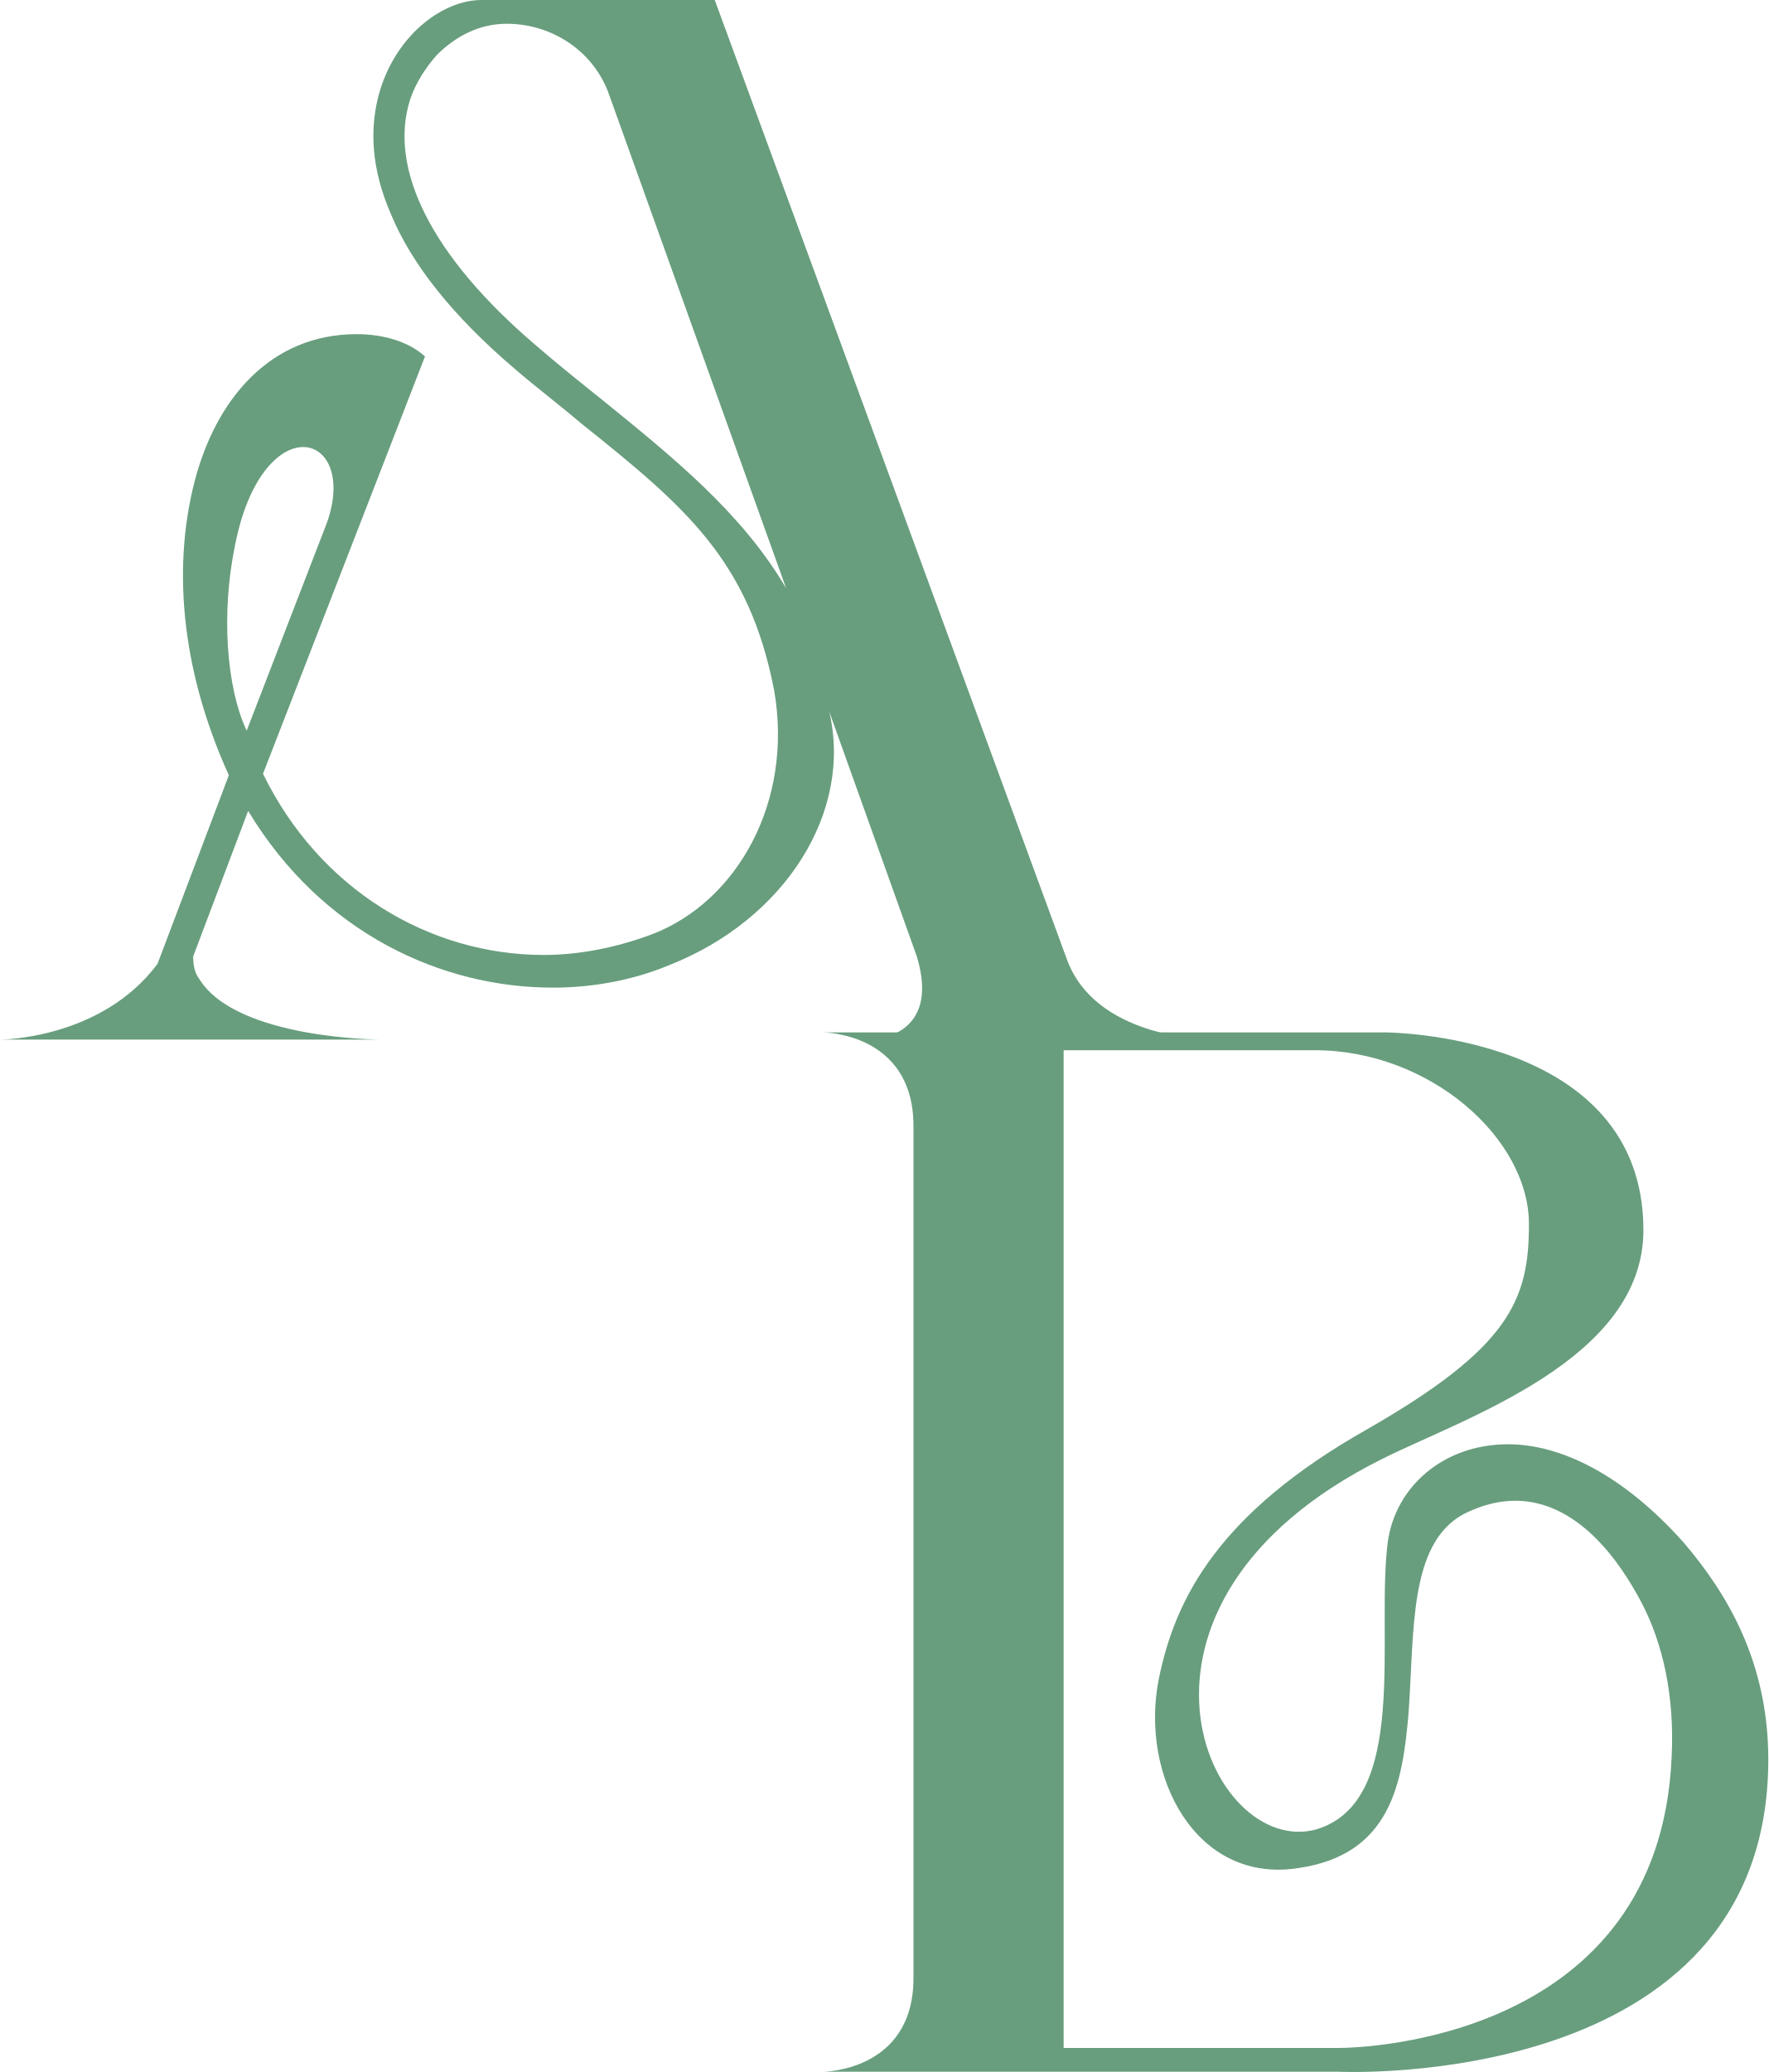
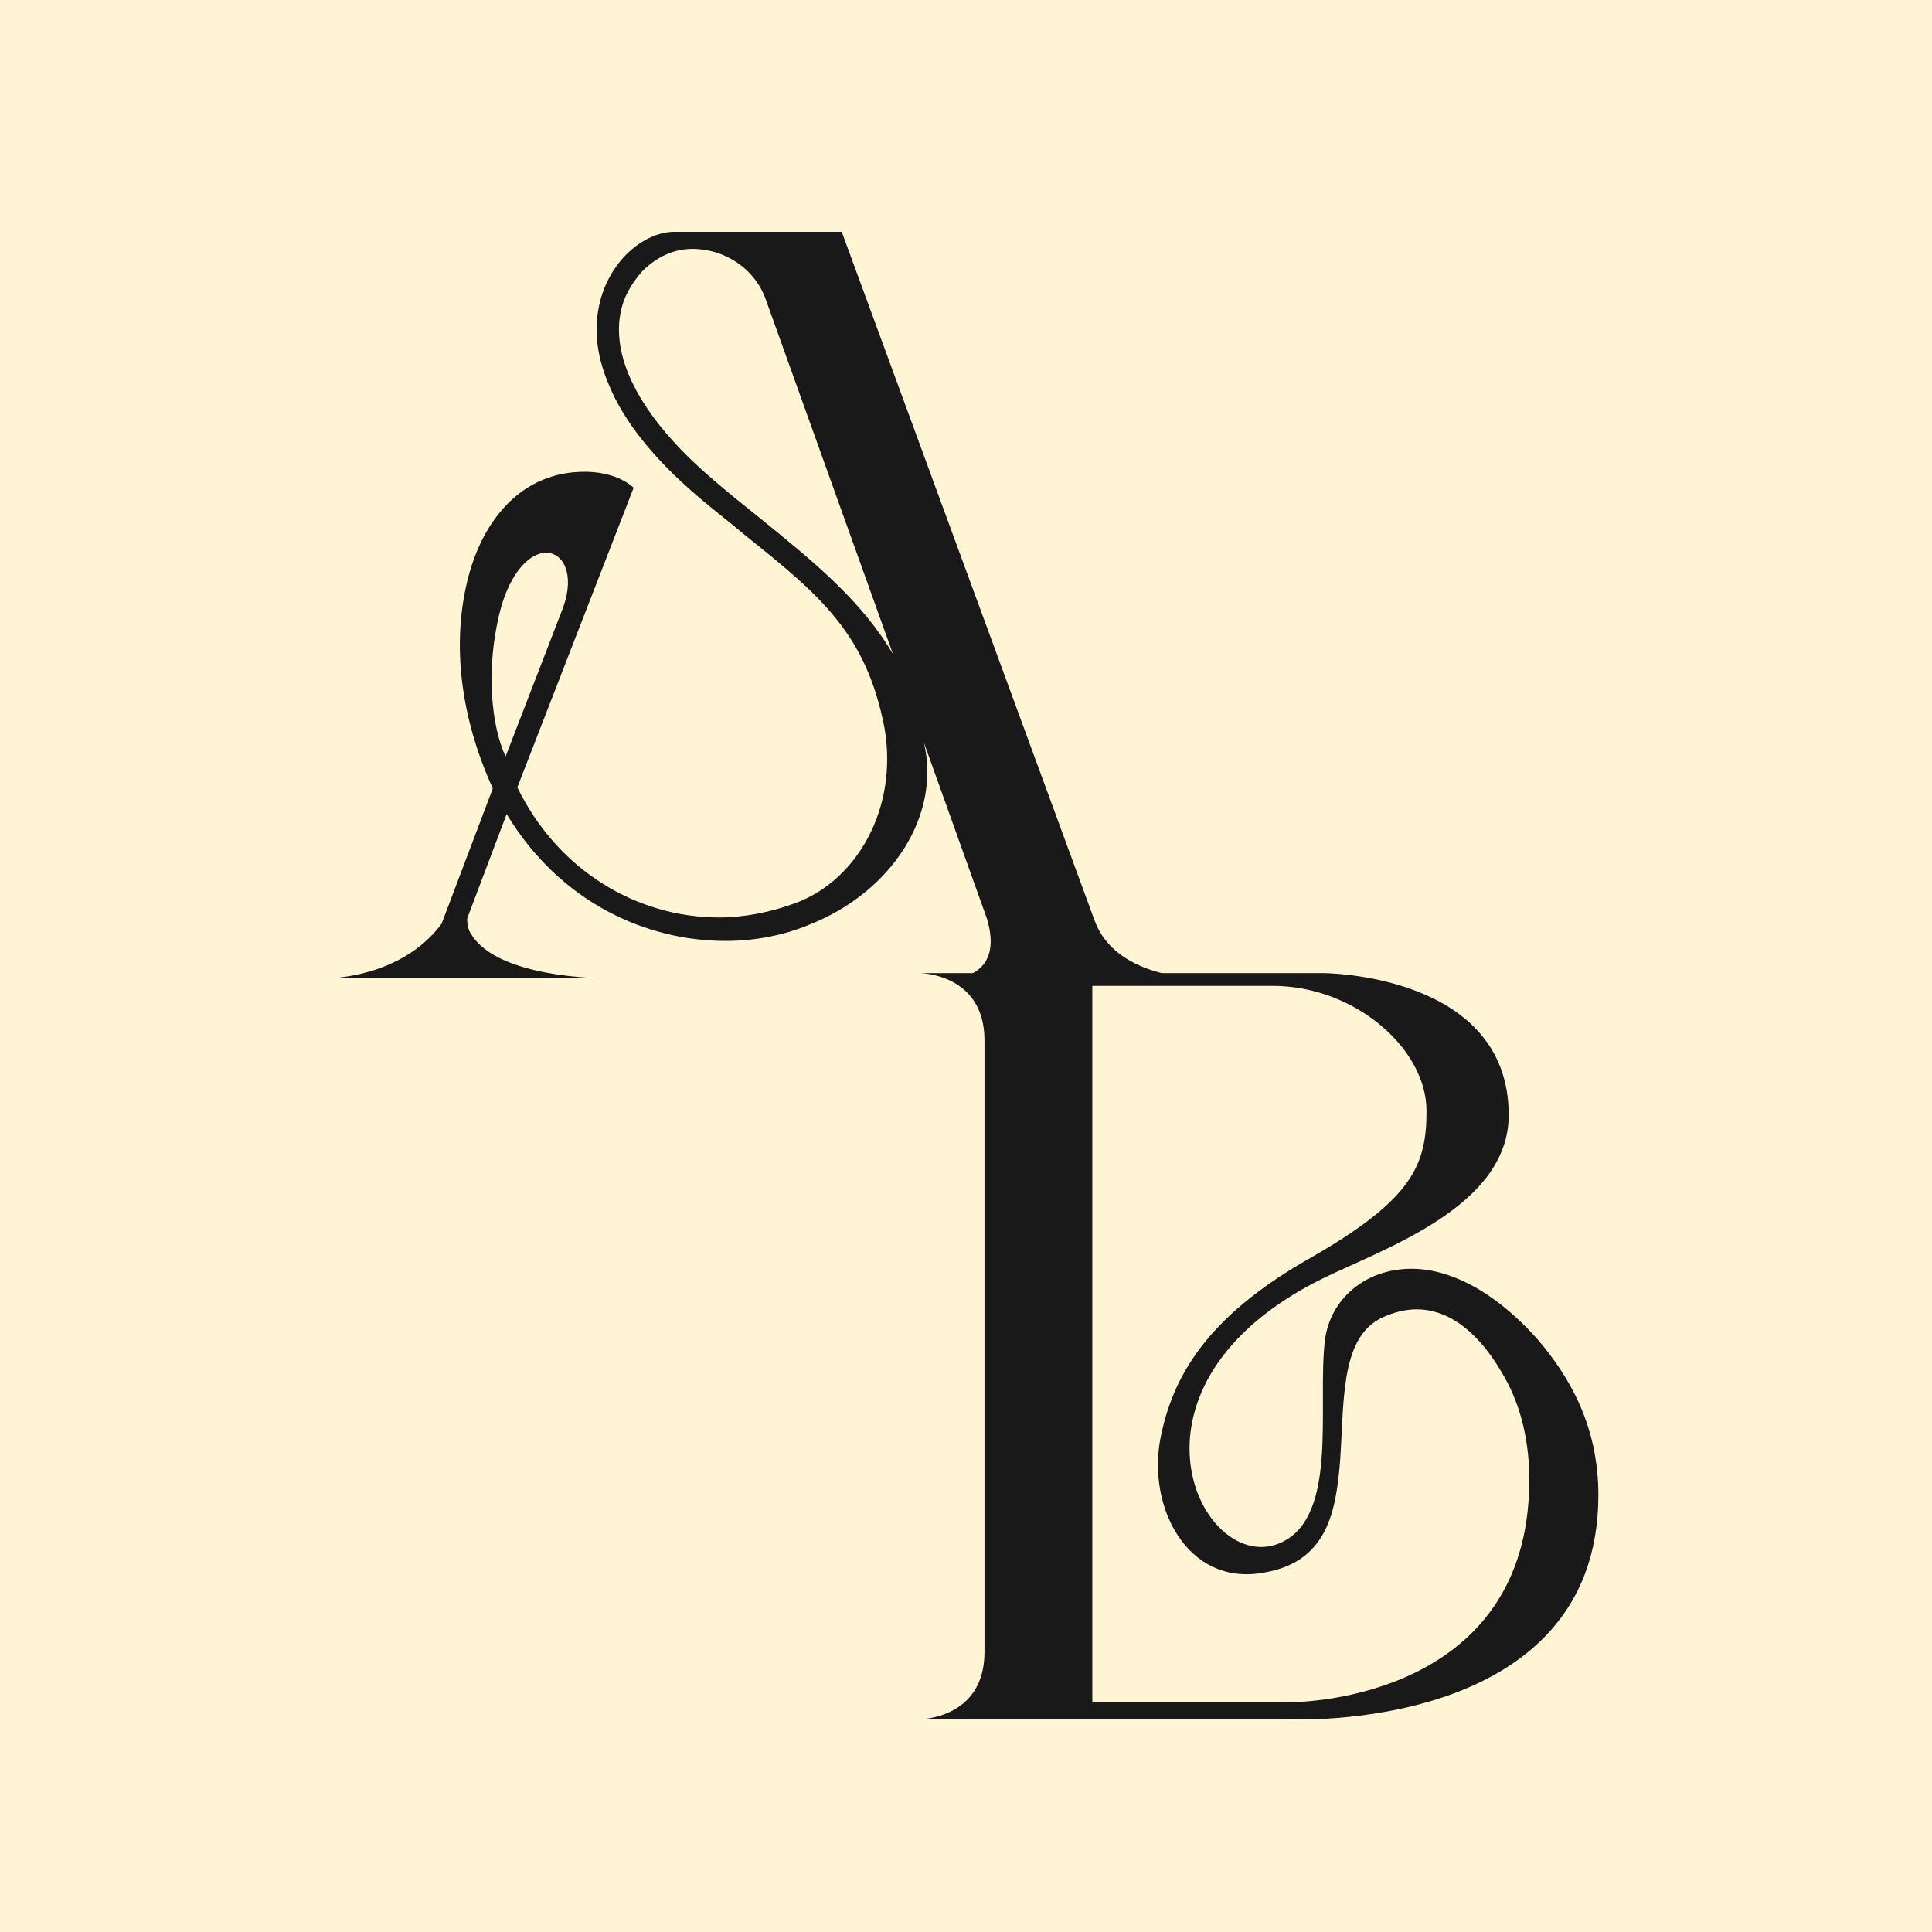
- <svg xmlns="http://www.w3.org/2000/svg" width="245" height="287" viewBox="0 0 245 287" fill="none">
-   <path d="M127.029 132.48C130.507 144 120.498 144 120.498 144L168 144C166.559 144 151.735 143.589 147.824 132.891L99.029 0H66.706C61.559 0 55.176 4.526 52.706 12.343C51.059 17.691 51.471 23.451 54.147 29.623C57.029 36.617 62.794 43.817 71.235 51.017C74.323 53.691 77.618 56.16 80.5 58.629C94.912 70.149 103.765 77.554 107.265 95.657C109.941 111.086 102.118 124.869 90.382 129.394C85.441 131.246 80.294 132.274 75.353 132.274C59.5 132.274 44.265 123.223 36.441 107.177L58.882 49.371C56.618 47.314 53.118 46.286 49.412 46.286C37.265 46.286 29.853 55.543 26.971 66.651C24.088 77.76 24.706 91.954 31.706 107.383L21.823 133.509C14 144 0 144 0 144H52.912C52.912 144 32.735 144 27.588 135.566C26.971 134.743 26.765 133.714 26.765 132.48L34.382 112.32C44.676 129.394 61.353 136.8 76.588 136.8C82.147 136.8 87.706 135.771 92.647 133.714C108.912 127.337 118.176 112.32 114.882 98.537L127.029 132.48ZM83.382 55.337C80.294 52.869 77.206 50.4 74.118 47.726C59.912 35.589 53.735 23.451 56.824 13.783C57.647 11.314 59.088 9.257 60.529 7.611C63.206 4.937 66.5 3.291 70.206 3.291C76.588 3.291 82.353 7.2 84.412 13.166L108.912 81.463C102.735 70.971 93.265 63.36 83.382 55.337ZM34.176 101.211C31.294 95.04 30.677 84.754 32.529 75.703C34.382 66.034 38.706 61.92 42 61.92C45.294 61.92 47.559 66.034 45.294 72.411L34.176 101.211Z" fill="#689E7E" />
-   <path d="M114 143C114 143 126.564 143 126.564 155.975V273.989C126.564 286.964 114 286.964 114 286.964H185.473C185.473 286.964 245 289.848 245 243.713C245 230.12 239.233 220.646 233.259 213.643C224.608 203.963 215.958 200.05 208.954 200.05C199.892 200.05 193.3 206.023 192.27 213.643C190.623 226.619 195.36 249.48 182.384 253.393C167.553 257.512 151.075 222.294 191.447 202.11C202.981 196.343 227.698 188.311 227.698 170.392C227.698 143 191.858 143 191.858 143H114ZM211.838 169.569C211.838 180.072 209.16 186.663 189.387 197.991C168.995 209.524 162.816 221.264 160.55 232.592C157.873 245.979 165.7 261.014 179.912 258.748C192.682 256.895 194.33 247.009 195.154 237.329C195.978 226.001 195.154 213.849 202.775 209.73C204.423 208.906 206.895 207.877 209.984 207.877C214.928 207.877 221.519 210.76 227.492 222.088C230.376 227.649 232.024 234.857 231.612 243.301C229.964 282.433 188.975 283.669 185.473 283.669H147.368V145.471H182.178C198.038 145.471 211.838 157.623 211.838 169.569Z" fill="#689E7E" />
+ <svg xmlns="http://www.w3.org/2000/svg" width="42" height="42" viewBox="0 0 42 42" fill="none">
+   <rect width="42" height="42" fill="#FFF5D4" />
+   <path d="M21.454 19.968C21.846 21.266 20.718 21.266 20.718 21.266L26.071 21.266C25.909 21.266 24.238 21.22 23.797 20.015L18.299 5.04H14.657C14.077 5.04 13.358 5.55 13.079 6.431C12.894 7.034 12.94 7.683 13.242 8.378C13.566 9.166 14.216 9.977 15.167 10.789C15.515 11.09 15.886 11.368 16.211 11.646C17.835 12.945 18.833 13.779 19.227 15.819C19.529 17.558 18.647 19.111 17.325 19.621C16.768 19.829 16.188 19.945 15.631 19.945C13.845 19.945 12.128 18.925 11.246 17.117L13.775 10.603C13.52 10.372 13.126 10.256 12.708 10.256C11.339 10.256 10.504 11.299 10.179 12.55C9.854 13.802 9.924 15.402 10.713 17.14L9.599 20.084C8.718 21.266 7.14 21.266 7.14 21.266H13.102C13.102 21.266 10.829 21.266 10.249 20.316C10.179 20.223 10.156 20.107 10.156 19.968L11.014 17.697C12.174 19.621 14.054 20.455 15.77 20.455C16.397 20.455 17.023 20.339 17.58 20.107C19.413 19.389 20.457 17.697 20.085 16.143L21.454 19.968ZM16.536 11.276C16.188 10.997 15.84 10.719 15.492 10.418C13.891 9.05 13.195 7.683 13.543 6.593C13.636 6.315 13.798 6.083 13.961 5.898C14.262 5.596 14.634 5.411 15.051 5.411C15.77 5.411 16.42 5.851 16.652 6.524L19.413 14.22C18.717 13.037 17.649 12.18 16.536 11.276ZM10.991 16.445C10.666 15.749 10.597 14.59 10.806 13.57C11.014 12.481 11.502 12.017 11.873 12.017C12.244 12.017 12.499 12.481 12.244 13.2L10.991 16.445Z" fill="#191919" />
+   <path d="M19.986 21.154C19.986 21.154 21.402 21.154 21.402 22.616V35.914C21.402 37.376 19.986 37.376 19.986 37.376H28.04C28.04 37.376 34.747 37.701 34.747 32.502C34.747 30.971 34.097 29.903 33.424 29.114C32.45 28.023 31.475 27.582 30.686 27.582C29.664 27.582 28.922 28.255 28.806 29.114C28.62 30.576 29.154 33.152 27.692 33.593C26.02 34.057 24.164 30.089 28.713 27.814C30.012 27.165 32.798 26.259 32.798 24.24C32.798 21.154 28.759 21.154 28.759 21.154H19.986ZM31.011 24.148C31.011 25.331 30.709 26.074 28.481 27.35C26.183 28.65 25.487 29.973 25.231 31.249C24.93 32.758 25.811 34.452 27.413 34.197C28.852 33.988 29.038 32.874 29.131 31.783C29.223 30.506 29.131 29.137 29.989 28.673C30.175 28.58 30.453 28.464 30.802 28.464C31.359 28.464 32.101 28.789 32.775 30.066C33.099 30.692 33.285 31.504 33.239 32.456C33.053 36.865 28.434 37.005 28.04 37.005H23.746V21.432H27.668C29.456 21.432 31.011 22.801 31.011 24.148Z" fill="#191919" />
</svg>
